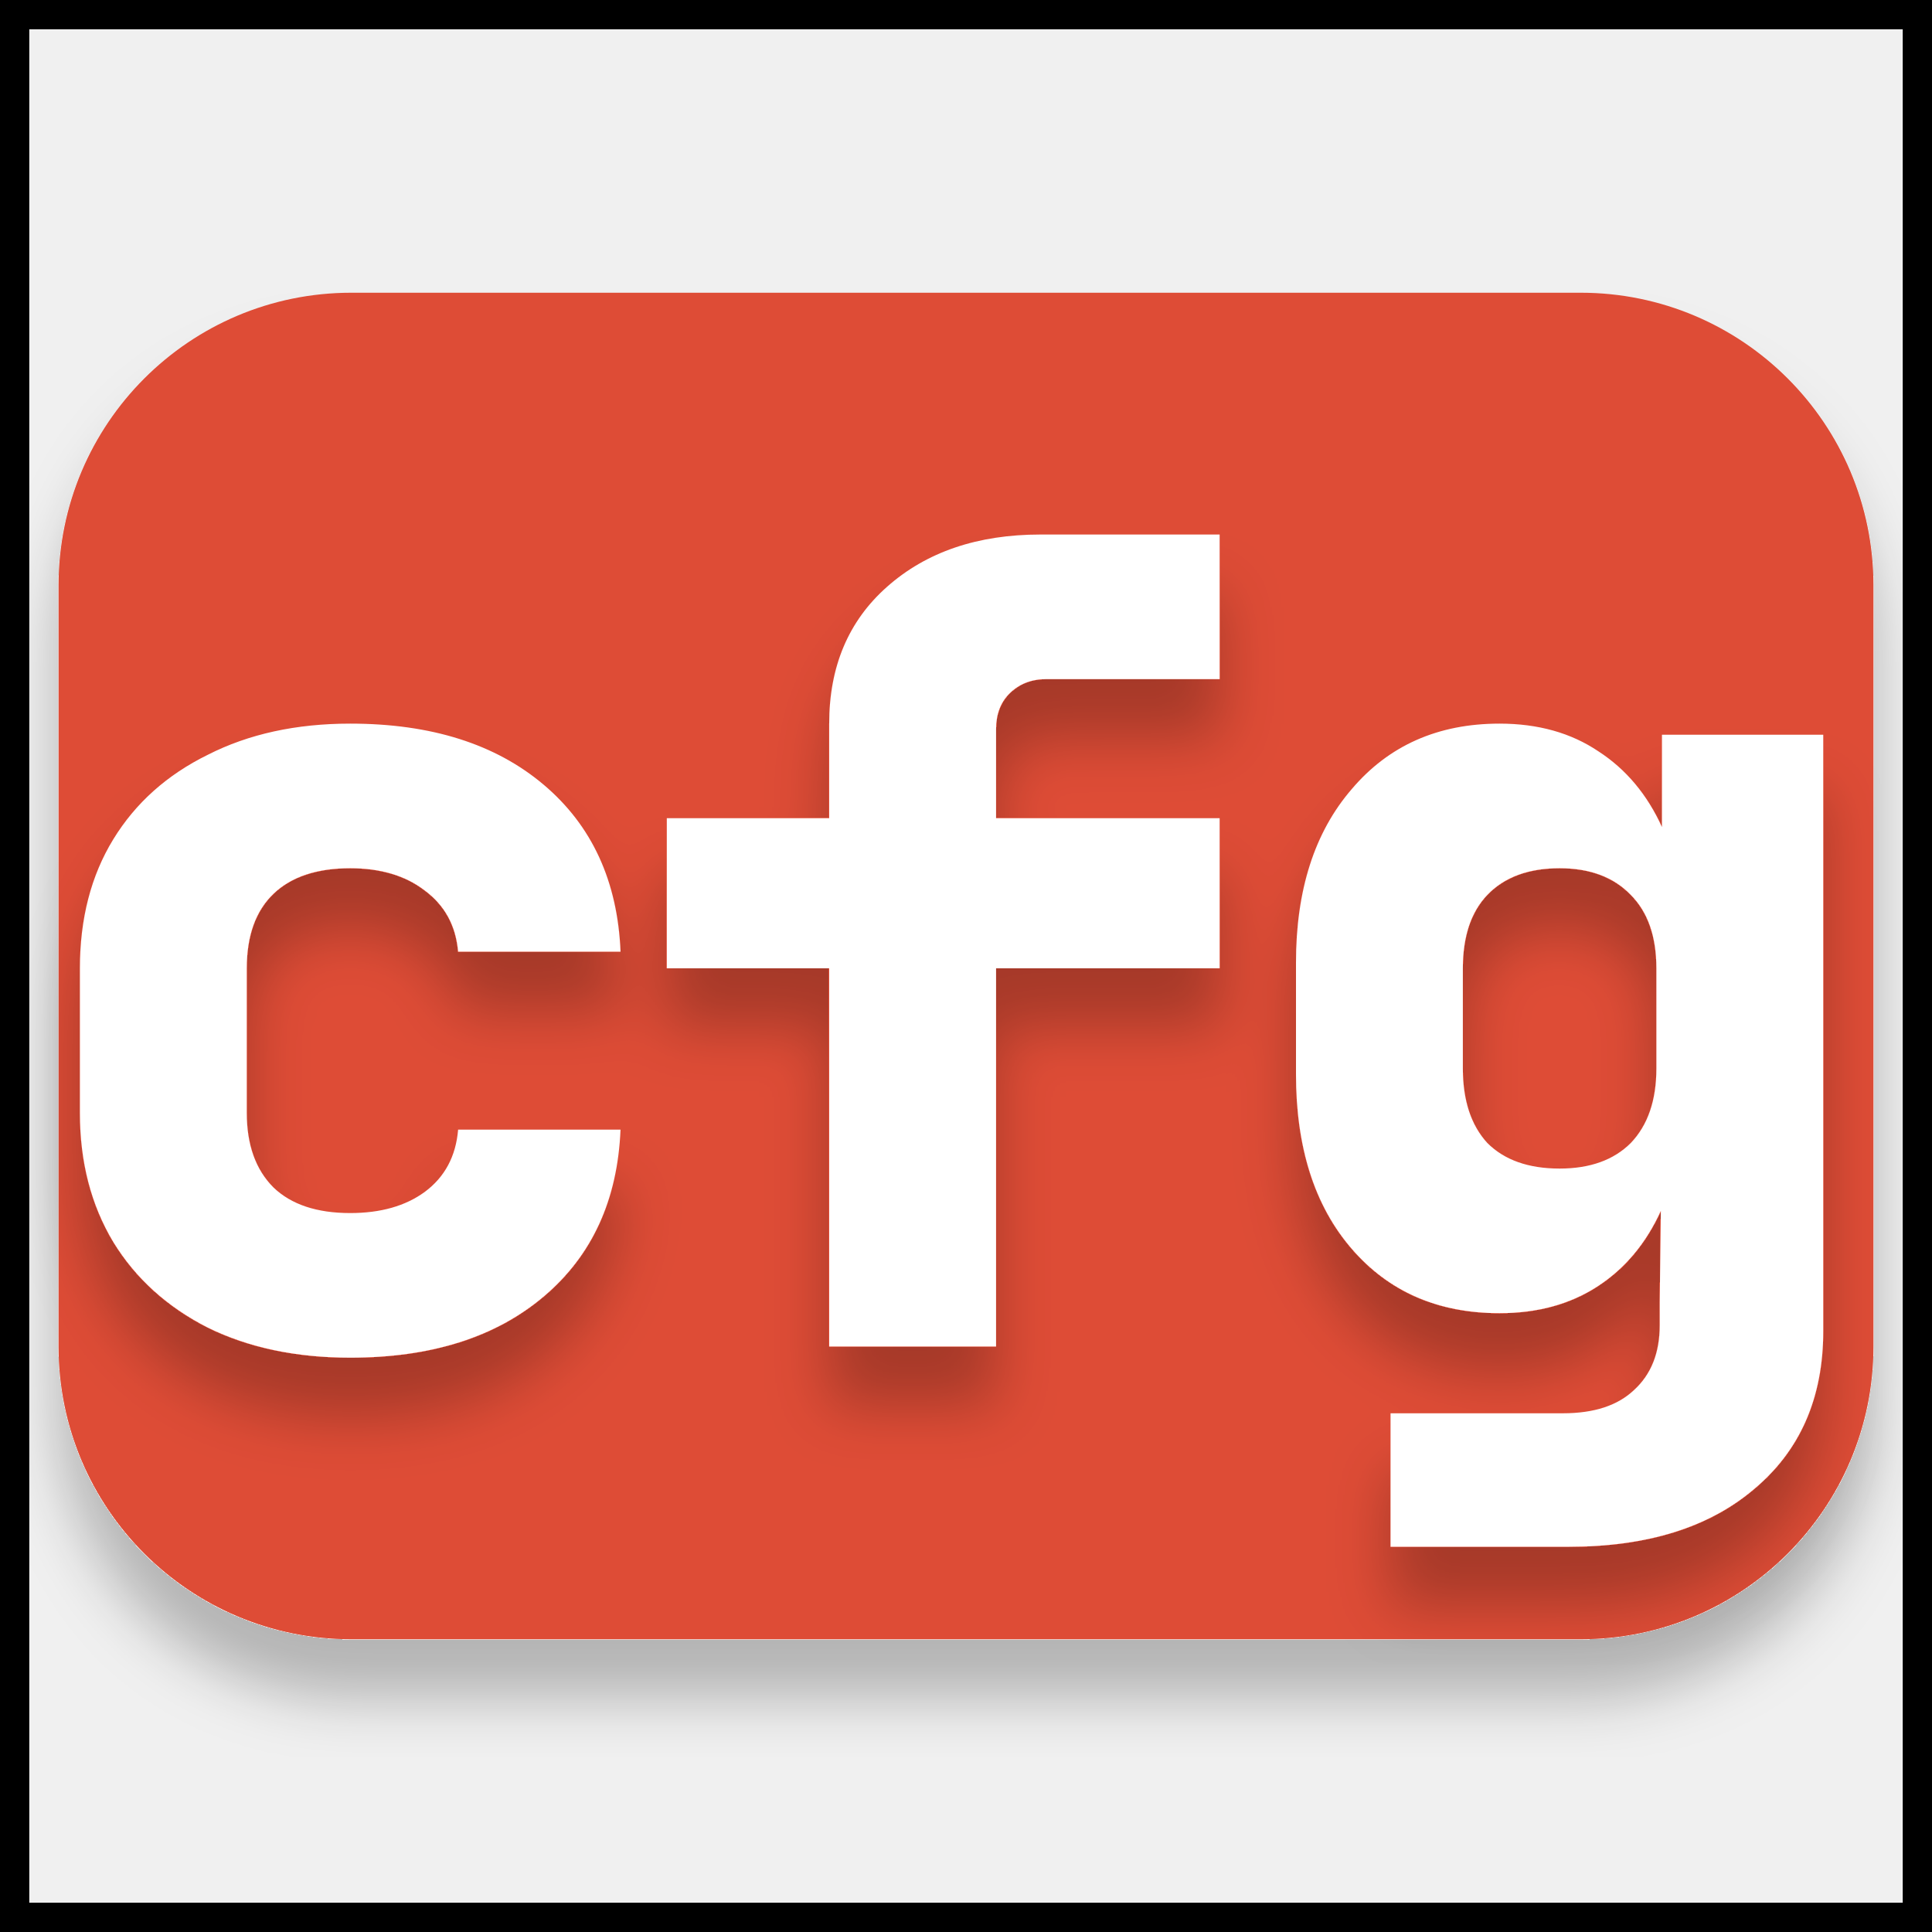
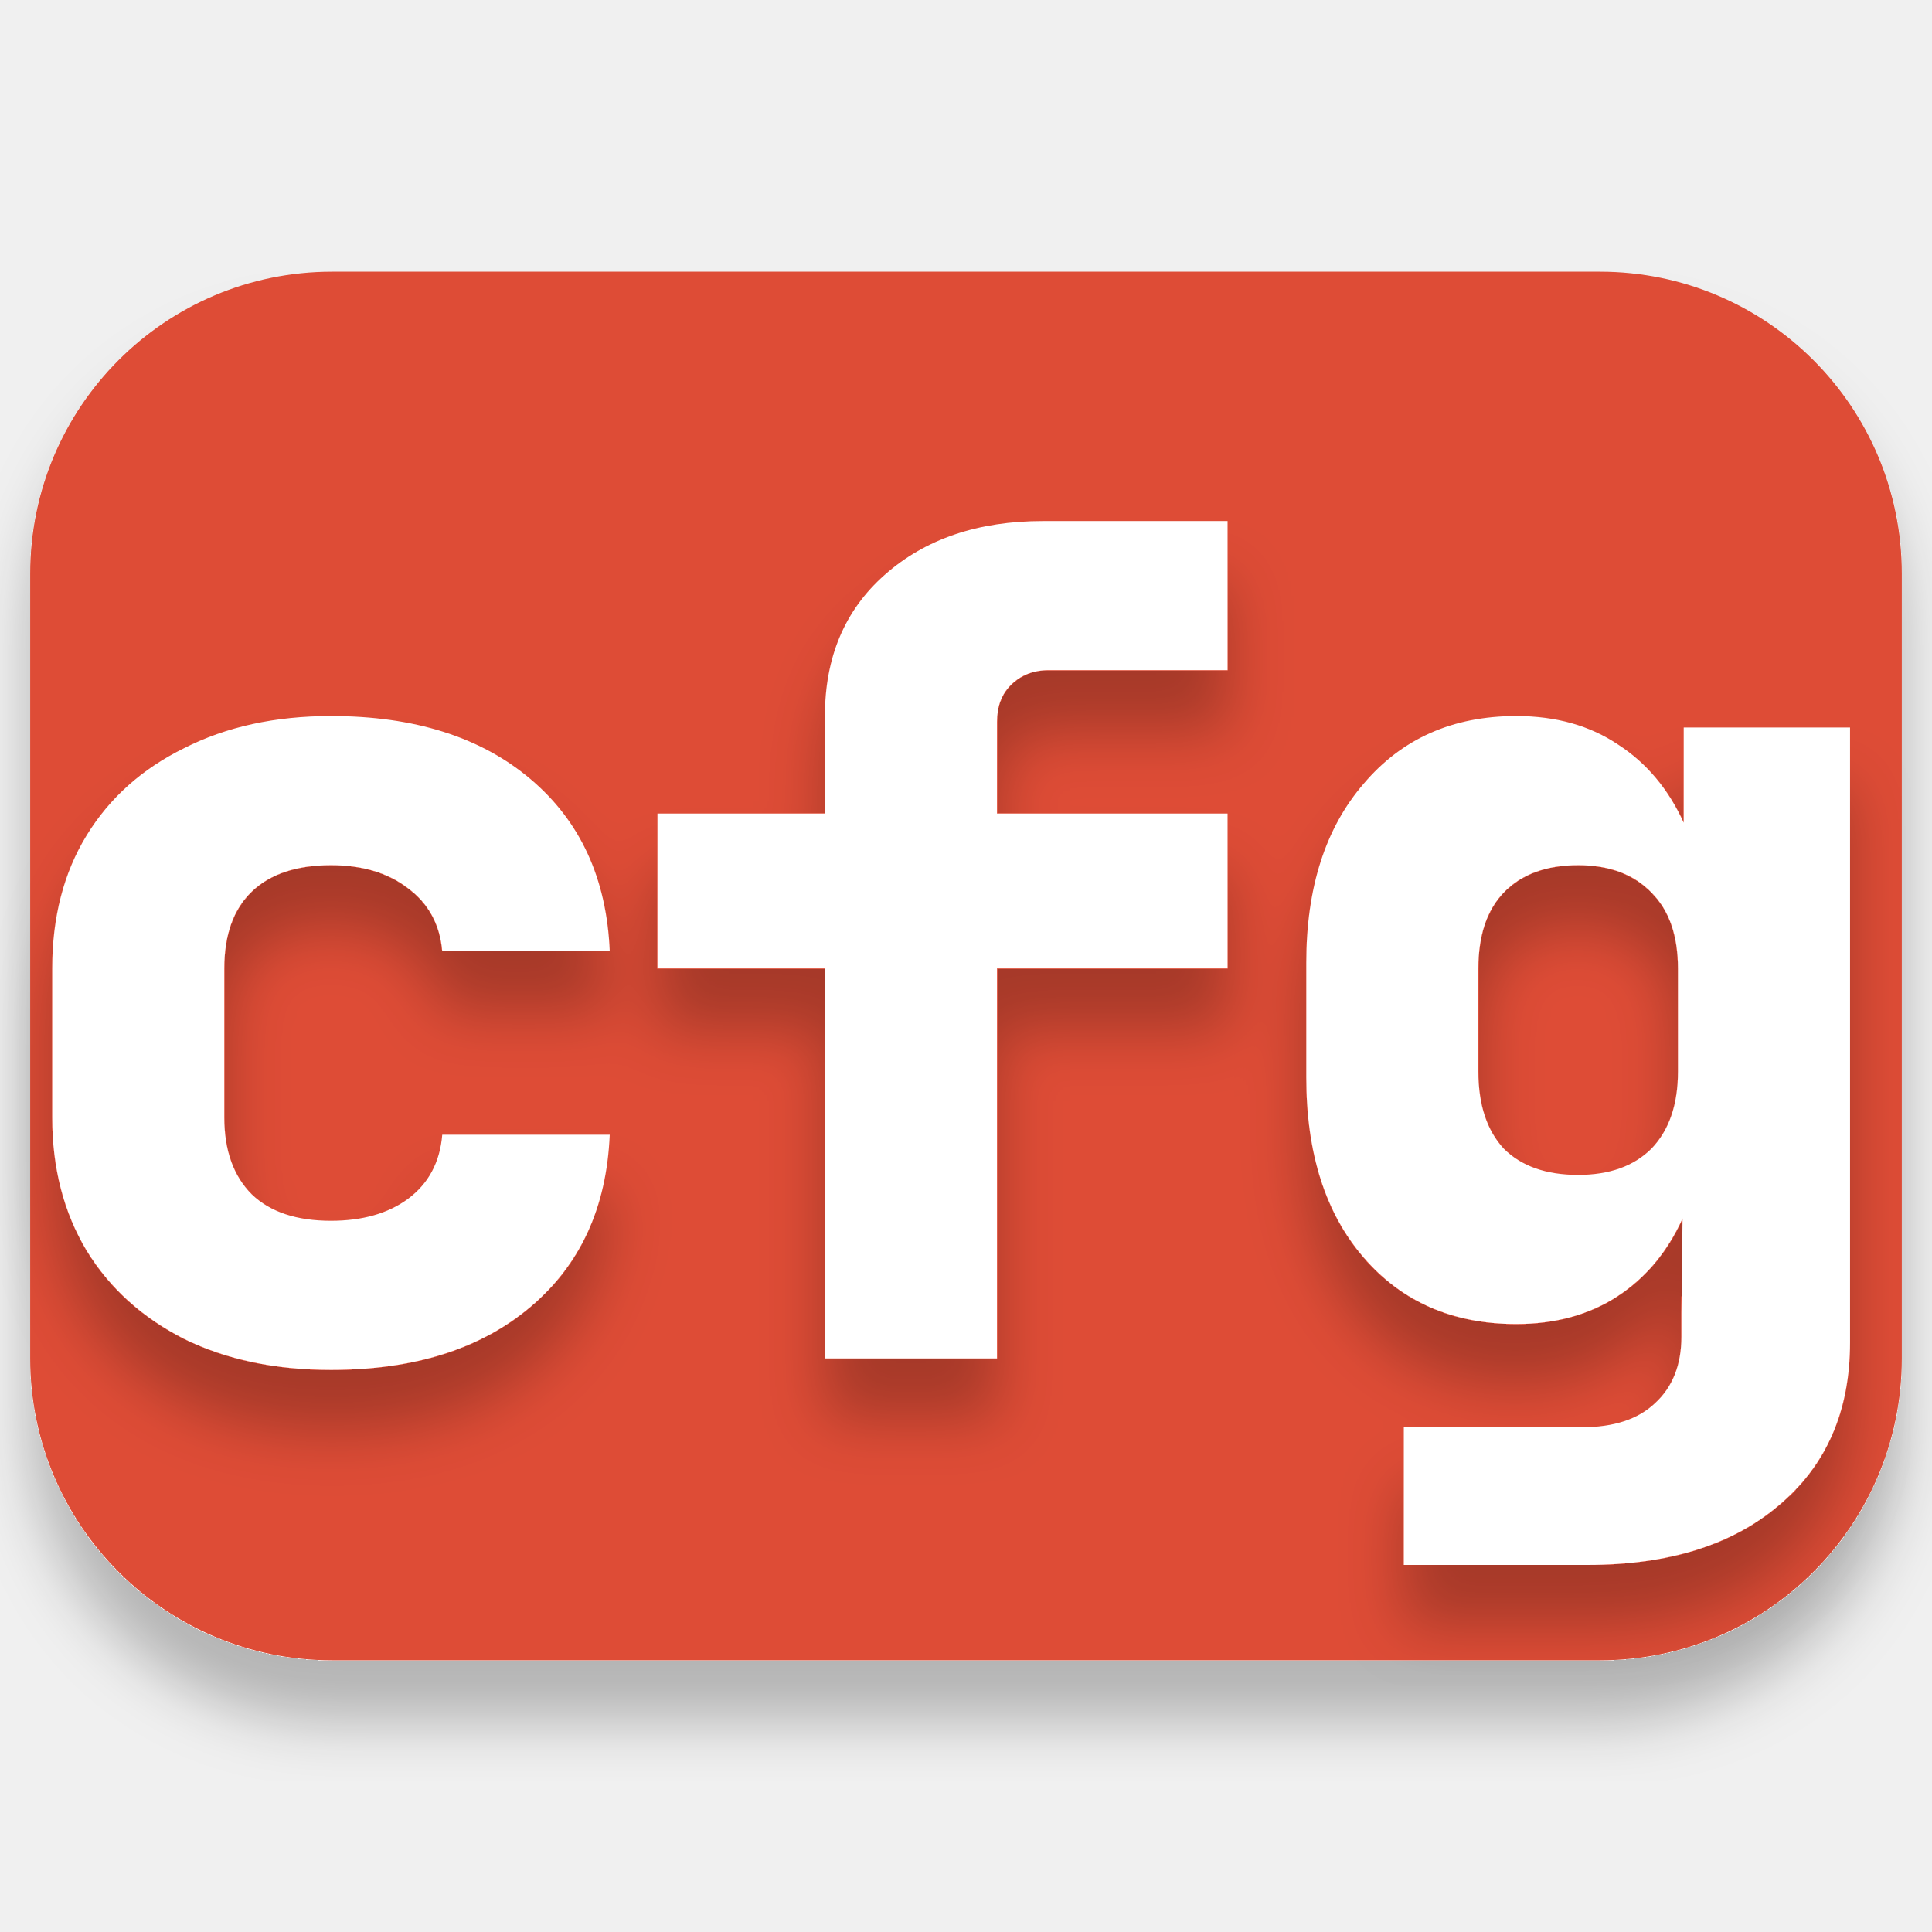
- <svg xmlns="http://www.w3.org/2000/svg" width="66" height="66" viewBox="0 0 66 66" fill="none">
+ <svg xmlns="http://www.w3.org/2000/svg" width="64" height="64" viewBox="0 0 64 64" fill="none">
  <g clip-path="url(#clip0_22_3)">
    <g filter="url(#filter0_d_22_3)">
-       <rect x="2" y="10" width="62" height="46" rx="10" fill="#DE4C36" />
+       <rect x="1" y="9" width="62" height="46" rx="10" fill="#DE4C36" />
    </g>
    <g filter="url(#filter1_d_22_3)">
-       <path d="M11.964 46.38C10.115 46.38 8.494 46.038 7.1 45.354C5.707 44.645 4.63 43.669 3.87 42.428C3.11 41.161 2.73 39.692 2.73 38.02V33.08C2.73 31.383 3.11 29.913 3.87 28.672C4.63 27.431 5.707 26.468 7.1 25.784C8.494 25.075 10.115 24.72 11.964 24.72C14.726 24.72 16.93 25.417 18.576 26.81C20.223 28.203 21.097 30.103 21.198 32.51H15.65C15.574 31.623 15.194 30.927 14.51 30.42C13.852 29.913 13.003 29.66 11.964 29.66C10.824 29.66 9.95 29.951 9.342 30.534C8.734 31.117 8.43 31.965 8.43 33.08V38.02C8.43 39.109 8.734 39.958 9.342 40.566C9.95 41.149 10.824 41.44 11.964 41.44C13.003 41.44 13.852 41.199 14.51 40.718C15.194 40.211 15.574 39.502 15.65 38.59H21.198C21.097 40.997 20.223 42.897 18.576 44.29C16.93 45.683 14.726 46.38 11.964 46.38ZM28.327 46V33.08H22.779V27.95H28.327V24.72C28.327 22.769 28.986 21.211 30.303 20.046C31.646 18.855 33.394 18.26 35.547 18.26H41.665V23.2H35.737C35.231 23.2 34.813 23.365 34.483 23.694C34.179 23.998 34.027 24.403 34.027 24.91V27.95H41.665V33.08H34.027V46H28.327ZM47.503 52.84V48.28H53.393C54.457 48.28 55.267 48.014 55.825 47.482C56.407 46.95 56.699 46.215 56.699 45.278V44.48L56.737 41.364C56.23 42.479 55.508 43.34 54.571 43.948C53.633 44.556 52.519 44.86 51.227 44.86C49.124 44.86 47.439 44.125 46.173 42.656C44.906 41.187 44.273 39.198 44.273 36.69V32.89C44.273 30.407 44.906 28.431 46.173 26.962C47.439 25.467 49.124 24.72 51.227 24.72C52.544 24.72 53.671 25.037 54.609 25.67C55.546 26.278 56.268 27.139 56.775 28.254V25.1H62.285V45.468C62.285 47.748 61.499 49.547 59.929 50.864C58.383 52.181 56.268 52.84 53.583 52.84H47.503ZM53.279 39.92C54.317 39.92 55.128 39.629 55.711 39.046C56.293 38.438 56.585 37.589 56.585 36.5V33.08C56.585 31.991 56.293 31.155 55.711 30.572C55.128 29.964 54.317 29.66 53.279 29.66C52.215 29.66 51.391 29.964 50.809 30.572C50.251 31.155 49.973 31.991 49.973 33.08V36.5C49.973 37.589 50.251 38.438 50.809 39.046C51.391 39.629 52.215 39.92 53.279 39.92Z" fill="white" />
+       <path d="M10.964 45.38C9.115 45.38 7.494 45.038 6.1 44.354C4.707 43.645 3.63 42.669 2.87 41.428C2.11 40.161 1.73 38.692 1.73 37.02V32.08C1.73 30.383 2.11 28.913 2.87 27.672C3.63 26.431 4.707 25.468 6.1 24.784C7.494 24.075 9.115 23.72 10.964 23.72C13.726 23.72 15.93 24.417 17.576 25.81C19.223 27.203 20.097 29.103 20.198 31.51H14.65C14.574 30.623 14.194 29.927 13.51 29.42C12.852 28.913 12.003 28.66 10.964 28.66C9.824 28.66 8.95 28.951 8.342 29.534C7.734 30.117 7.43 30.965 7.43 32.08V37.02C7.43 38.109 7.734 38.958 8.342 39.566C8.95 40.149 9.824 40.44 10.964 40.44C12.003 40.44 12.852 40.199 13.51 39.718C14.194 39.211 14.574 38.502 14.65 37.59H20.198C20.097 39.997 19.223 41.897 17.576 43.29C15.93 44.683 13.726 45.38 10.964 45.38ZM27.327 45V32.08H21.779V26.95H27.327V23.72C27.327 21.769 27.986 20.211 29.303 19.046C30.646 17.855 32.394 17.26 34.547 17.26H40.665V22.2H34.737C34.231 22.2 33.813 22.365 33.483 22.694C33.179 22.998 33.027 23.403 33.027 23.91V26.95H40.665V32.08H33.027V45H27.327ZM46.503 51.84V47.28H52.393C53.457 47.28 54.267 47.014 54.825 46.482C55.407 45.95 55.699 45.215 55.699 44.278V43.48L55.737 40.364C55.23 41.479 54.508 42.34 53.571 42.948C52.633 43.556 51.519 43.86 50.227 43.86C48.124 43.86 46.439 43.125 45.173 41.656C43.906 40.187 43.273 38.198 43.273 35.69V31.89C43.273 29.407 43.906 27.431 45.173 25.962C46.439 24.467 48.124 23.72 50.227 23.72C51.544 23.72 52.671 24.037 53.609 24.67C54.546 25.278 55.268 26.139 55.775 27.254V24.1H61.285V44.468C61.285 46.748 60.499 48.547 58.929 49.864C57.383 51.181 55.268 51.84 52.583 51.84H46.503ZM52.279 38.92C53.317 38.92 54.128 38.629 54.711 38.046C55.293 37.438 55.585 36.589 55.585 35.5V32.08C55.585 30.991 55.293 30.155 54.711 29.572C54.128 28.964 53.317 28.66 52.279 28.66C51.215 28.66 50.391 28.964 49.809 29.572C49.251 30.155 48.973 30.991 48.973 32.08V35.5C48.973 36.589 49.251 37.438 49.809 38.046C50.391 38.629 51.215 38.92 52.279 38.92Z" fill="white" />
    </g>
  </g>
-   <rect x="0.5" y="0.5" width="65" height="65" stroke="black" />
  <defs>
-     <filter id="filter0_d_22_3" x="0" y="10" width="66" height="50" filterUnits="userSpaceOnUse" color-interpolation-filters="sRGB">
+     <filter id="filter0_d_22_3" x="-1" y="9" width="66" height="50" filterUnits="userSpaceOnUse" color-interpolation-filters="sRGB">
      <feFlood flood-opacity="0" result="BackgroundImageFix" />
      <feColorMatrix in="SourceAlpha" type="matrix" values="0 0 0 0 0 0 0 0 0 0 0 0 0 0 0 0 0 0 127 0" result="hardAlpha" />
      <feOffset dy="2" />
      <feGaussianBlur stdDeviation="1" />
      <feComposite in2="hardAlpha" operator="out" />
      <feColorMatrix type="matrix" values="0 0 0 0 0 0 0 0 0 0 0 0 0 0 0 0 0 0 0.25 0" />
      <feBlend mode="normal" in2="BackgroundImageFix" result="effect1_dropShadow_22_3" />
      <feBlend mode="normal" in="SourceGraphic" in2="effect1_dropShadow_22_3" result="shape" />
    </filter>
-     <filter id="filter1_d_22_3" x="0.73" y="18.26" width="63.554" height="38.58" filterUnits="userSpaceOnUse" color-interpolation-filters="sRGB">
+     <filter id="filter1_d_22_3" x="-0.27" y="17.26" width="63.554" height="38.58" filterUnits="userSpaceOnUse" color-interpolation-filters="sRGB">
      <feFlood flood-opacity="0" result="BackgroundImageFix" />
      <feColorMatrix in="SourceAlpha" type="matrix" values="0 0 0 0 0 0 0 0 0 0 0 0 0 0 0 0 0 0 127 0" result="hardAlpha" />
      <feOffset dy="2" />
      <feGaussianBlur stdDeviation="1" />
      <feComposite in2="hardAlpha" operator="out" />
      <feColorMatrix type="matrix" values="0 0 0 0 0 0 0 0 0 0 0 0 0 0 0 0 0 0 0.25 0" />
      <feBlend mode="normal" in2="BackgroundImageFix" result="effect1_dropShadow_22_3" />
      <feBlend mode="normal" in="SourceGraphic" in2="effect1_dropShadow_22_3" result="shape" />
    </filter>
    <clipPath id="clip0_22_3">
-       <rect x="1" y="1" width="64" height="64" fill="white" />
+       <rect width="64" height="64" fill="white" />
    </clipPath>
  </defs>
</svg>
